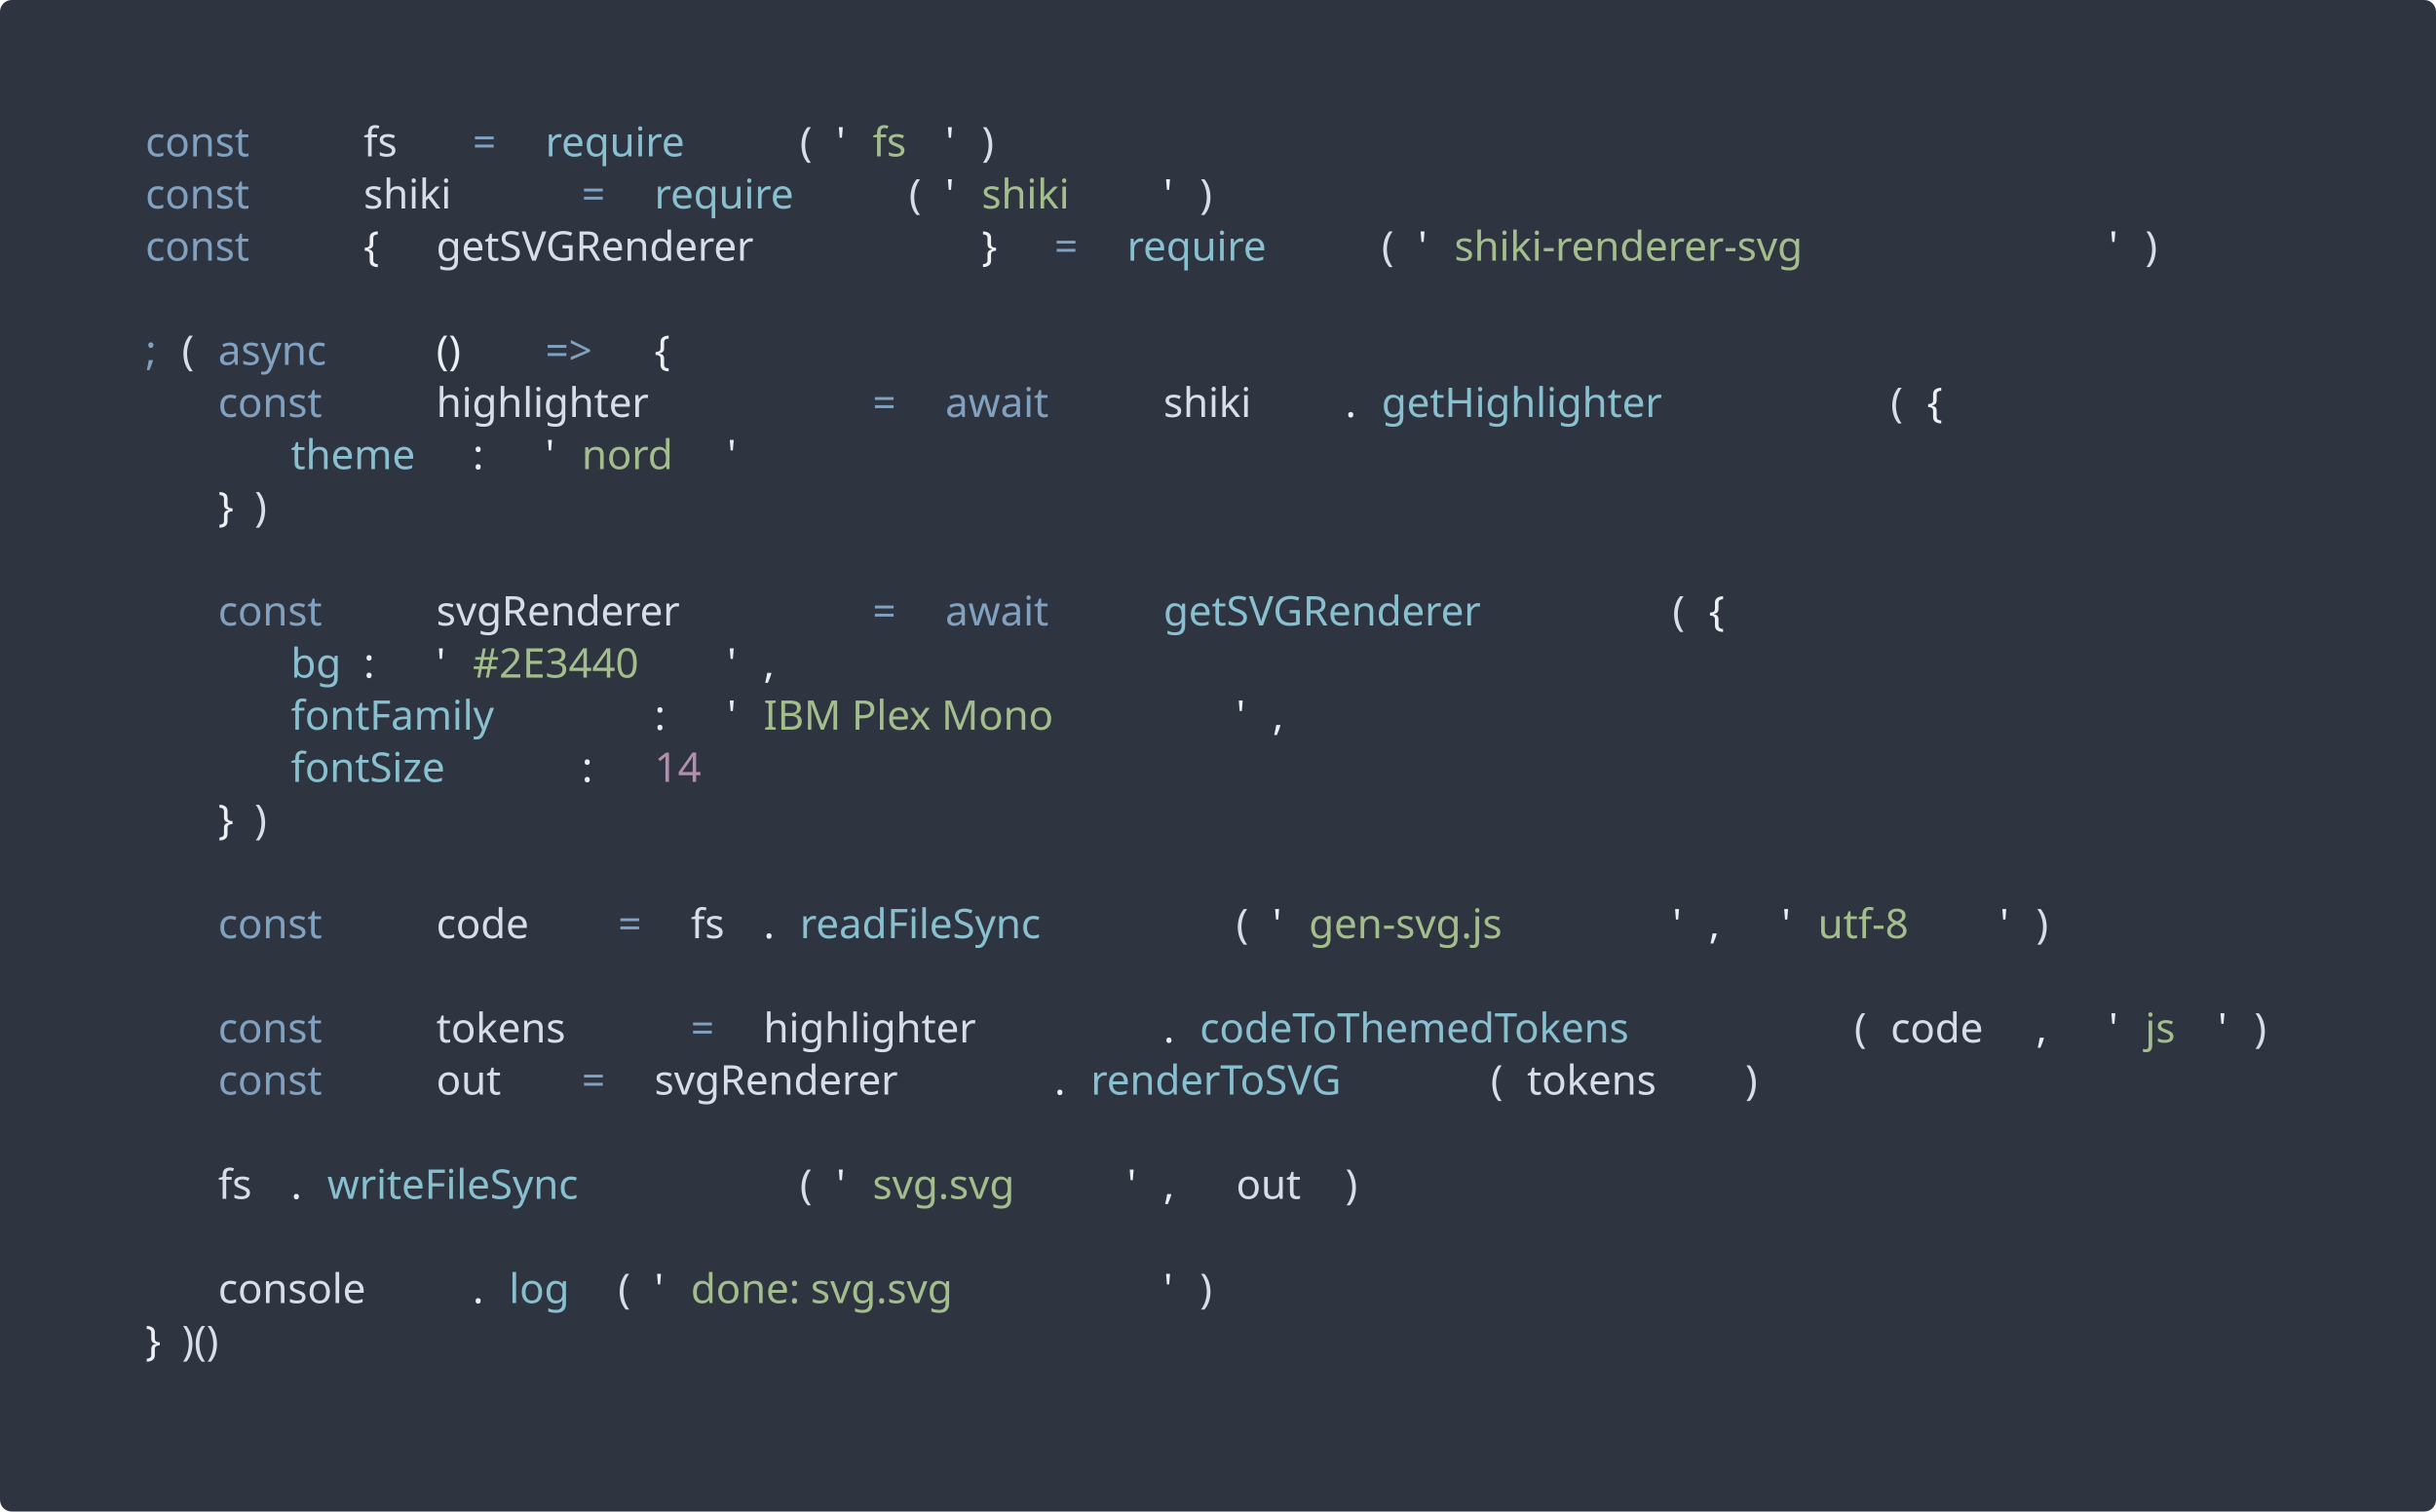
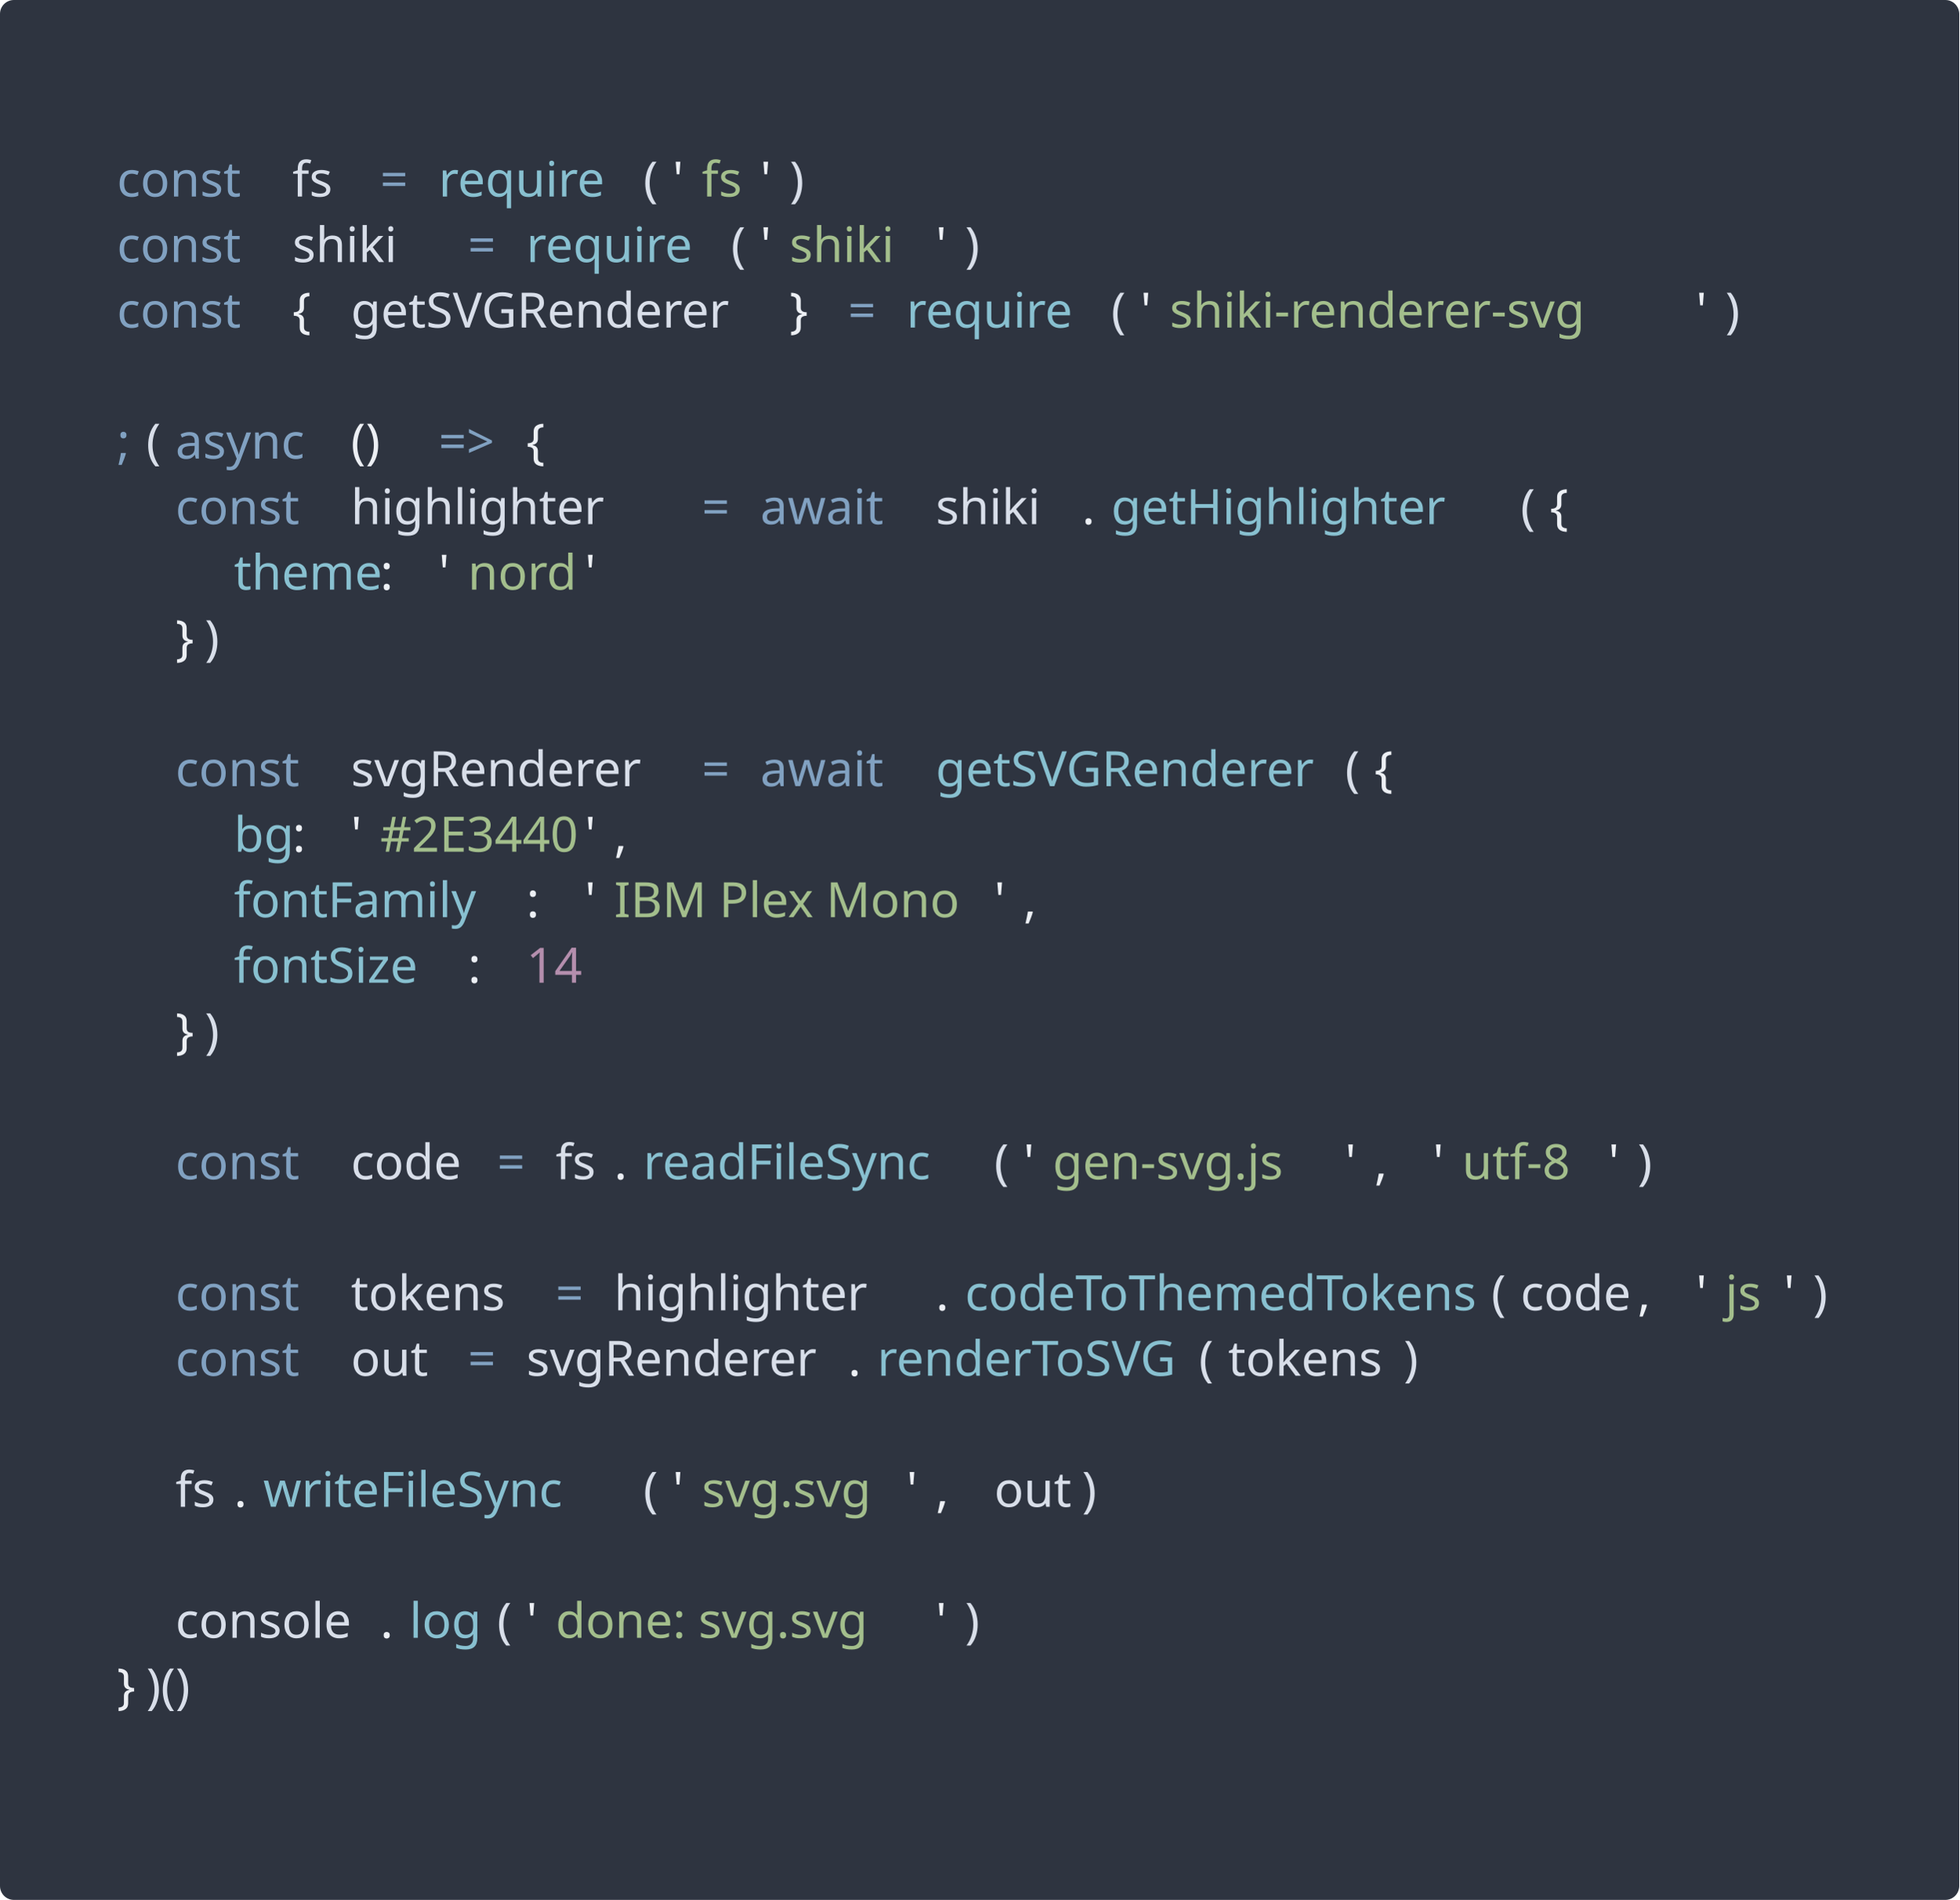
- <svg xmlns="http://www.w3.org/2000/svg" viewBox="0 0 834.032 517.61" width="834.032" height="517.61">
-   <rect id="bg" fill="#2E3440" width="834.032" height="517.61" rx="4" />
-   <g id="tokens" transform="translate(49.79297, 35.69727)">
-     <text font-family="IBM Plex Mono" font-size="14" y="17.849">
+ <svg xmlns="http://www.w3.org/2000/svg" viewBox="0 0 562.8 545.664" width="562.8" height="545.664">
+   <rect id="bg" fill="#2E3440" width="562.8" height="545.664" rx="4" />
+   <g id="tokens" transform="translate(33.59998, 37.632)">
+     <text font-family="IBM Plex Mono" font-size="14" y="18.816">
      <tspan x="0" fill="#81A1C1">const</tspan>
-       <tspan x="62.241" fill="#D8DEE9" opacity="1"> </tspan>
-       <tspan x="74.689" fill="#D8DEE9">fs</tspan>
-       <tspan x="99.586" fill="#D8DEE9" opacity="1"> </tspan>
-       <tspan x="112.034" fill="#81A1C1">=</tspan>
-       <tspan x="124.482" fill="#D8DEE9" opacity="1"> </tspan>
-       <tspan x="136.931" fill="#88C0D0">require</tspan>
-       <tspan x="224.068" fill="#D8DEE9" opacity="1">(</tspan>
-       <tspan x="236.517" fill="#ECEFF4">'</tspan>
-       <tspan x="248.965" fill="#A3BE8C">fs</tspan>
-       <tspan x="273.861" fill="#ECEFF4">'</tspan>
-       <tspan x="286.31" fill="#D8DEE9" opacity="1">)</tspan>
-     </text>
-     <text font-family="IBM Plex Mono" font-size="14" y="35.697">
+       <tspan x="42" fill="#D8DEE9" opacity="1"> </tspan>
+       <tspan x="50.4" fill="#D8DEE9">fs</tspan>
+       <tspan x="67.2" fill="#D8DEE9" opacity="1"> </tspan>
+       <tspan x="75.6" fill="#81A1C1">=</tspan>
+       <tspan x="84" fill="#D8DEE9" opacity="1"> </tspan>
+       <tspan x="92.4" fill="#88C0D0">require</tspan>
+       <tspan x="151.2" fill="#D8DEE9" opacity="1">(</tspan>
+       <tspan x="159.6" fill="#ECEFF4">'</tspan>
+       <tspan x="168" fill="#A3BE8C">fs</tspan>
+       <tspan x="184.8" fill="#ECEFF4">'</tspan>
+       <tspan x="193.2" fill="#D8DEE9" opacity="1">)</tspan>
+     </text>
+     <text font-family="IBM Plex Mono" font-size="14" y="37.632">
      <tspan x="0" fill="#81A1C1">const</tspan>
-       <tspan x="62.241" fill="#D8DEE9" opacity="1"> </tspan>
-       <tspan x="74.689" fill="#D8DEE9">shiki</tspan>
-       <tspan x="136.931" fill="#D8DEE9" opacity="1"> </tspan>
-       <tspan x="149.379" fill="#81A1C1">=</tspan>
-       <tspan x="161.827" fill="#D8DEE9" opacity="1"> </tspan>
-       <tspan x="174.275" fill="#88C0D0">require</tspan>
-       <tspan x="261.413" fill="#D8DEE9" opacity="1">(</tspan>
-       <tspan x="273.861" fill="#ECEFF4">'</tspan>
-       <tspan x="286.31" fill="#A3BE8C">shiki</tspan>
-       <tspan x="348.551" fill="#ECEFF4">'</tspan>
-       <tspan x="360.999" fill="#D8DEE9" opacity="1">)</tspan>
-     </text>
-     <text font-family="IBM Plex Mono" font-size="14" y="53.546">
+       <tspan x="42" fill="#D8DEE9" opacity="1"> </tspan>
+       <tspan x="50.4" fill="#D8DEE9">shiki</tspan>
+       <tspan x="92.4" fill="#D8DEE9" opacity="1"> </tspan>
+       <tspan x="100.8" fill="#81A1C1">=</tspan>
+       <tspan x="109.2" fill="#D8DEE9" opacity="1"> </tspan>
+       <tspan x="117.6" fill="#88C0D0">require</tspan>
+       <tspan x="176.4" fill="#D8DEE9" opacity="1">(</tspan>
+       <tspan x="184.8" fill="#ECEFF4">'</tspan>
+       <tspan x="193.2" fill="#A3BE8C">shiki</tspan>
+       <tspan x="235.2" fill="#ECEFF4">'</tspan>
+       <tspan x="243.6" fill="#D8DEE9" opacity="1">)</tspan>
+     </text>
+     <text font-family="IBM Plex Mono" font-size="14" y="56.448">
      <tspan x="0" fill="#81A1C1">const</tspan>
-       <tspan x="62.241" fill="#D8DEE9" opacity="1"> </tspan>
-       <tspan x="74.689" fill="#ECEFF4">{</tspan>
-       <tspan x="87.138" fill="#D8DEE9" opacity="1"> </tspan>
-       <tspan x="99.586" fill="#D8DEE9">getSVGRenderer</tspan>
-       <tspan x="273.861" fill="#D8DEE9" opacity="1"> </tspan>
-       <tspan x="286.31" fill="#ECEFF4">}</tspan>
-       <tspan x="298.758" fill="#D8DEE9" opacity="1"> </tspan>
-       <tspan x="311.206" fill="#81A1C1">=</tspan>
-       <tspan x="323.654" fill="#D8DEE9" opacity="1"> </tspan>
-       <tspan x="336.103" fill="#88C0D0">require</tspan>
-       <tspan x="423.24" fill="#D8DEE9" opacity="1">(</tspan>
-       <tspan x="435.688" fill="#ECEFF4">'</tspan>
-       <tspan x="448.137" fill="#A3BE8C">shiki-renderer-svg</tspan>
-       <tspan x="672.205" fill="#ECEFF4">'</tspan>
-       <tspan x="684.653" fill="#D8DEE9" opacity="1">)</tspan>
-     </text>
-     <text font-family="IBM Plex Mono" font-size="14" y="89.243">
+       <tspan x="42" fill="#D8DEE9" opacity="1"> </tspan>
+       <tspan x="50.4" fill="#ECEFF4">{</tspan>
+       <tspan x="58.8" fill="#D8DEE9" opacity="1"> </tspan>
+       <tspan x="67.2" fill="#D8DEE9">getSVGRenderer</tspan>
+       <tspan x="184.8" fill="#D8DEE9" opacity="1"> </tspan>
+       <tspan x="193.2" fill="#ECEFF4">}</tspan>
+       <tspan x="201.6" fill="#D8DEE9" opacity="1"> </tspan>
+       <tspan x="210" fill="#81A1C1">=</tspan>
+       <tspan x="218.4" fill="#D8DEE9" opacity="1"> </tspan>
+       <tspan x="226.8" fill="#88C0D0">require</tspan>
+       <tspan x="285.6" fill="#D8DEE9" opacity="1">(</tspan>
+       <tspan x="294" fill="#ECEFF4">'</tspan>
+       <tspan x="302.4" fill="#A3BE8C">shiki-renderer-svg</tspan>
+       <tspan x="453.6" fill="#ECEFF4">'</tspan>
+       <tspan x="462" fill="#D8DEE9" opacity="1">)</tspan>
+     </text>
+     <text font-family="IBM Plex Mono" font-size="14" y="94.08">
      <tspan x="0" fill="#81A1C1">;</tspan>
-       <tspan x="12.448" fill="#D8DEE9" opacity="1">(</tspan>
-       <tspan x="24.896" fill="#81A1C1">async</tspan>
-       <tspan x="87.138" fill="#D8DEE9" opacity="1"> </tspan>
-       <tspan x="99.586" fill="#ECEFF4">()</tspan>
-       <tspan x="124.482" fill="#D8DEE9" opacity="1"> </tspan>
-       <tspan x="136.931" fill="#81A1C1">=&gt;</tspan>
-       <tspan x="161.827" fill="#D8DEE9" opacity="1"> </tspan>
-       <tspan x="174.275" fill="#ECEFF4">{</tspan>
-     </text>
-     <text font-family="IBM Plex Mono" font-size="14" y="107.092">
-       <tspan x="0" fill="#D8DEE9" opacity="1">  </tspan>
-       <tspan x="24.896" fill="#81A1C1">const</tspan>
-       <tspan x="87.138" fill="#D8DEE9" opacity="1"> </tspan>
-       <tspan x="99.586" fill="#D8DEE9">highlighter</tspan>
-       <tspan x="236.517" fill="#D8DEE9" opacity="1"> </tspan>
-       <tspan x="248.965" fill="#81A1C1">=</tspan>
-       <tspan x="261.413" fill="#D8DEE9" opacity="1"> </tspan>
-       <tspan x="273.861" fill="#81A1C1">await</tspan>
-       <tspan x="336.103" fill="#D8DEE9" opacity="1"> </tspan>
-       <tspan x="348.551" fill="#D8DEE9">shiki</tspan>
-       <tspan x="410.792" fill="#ECEFF4">.</tspan>
-       <tspan x="423.24" fill="#88C0D0">getHighlighter</tspan>
-       <tspan x="597.516" fill="#D8DEE9" opacity="1">(</tspan>
-       <tspan x="609.964" fill="#ECEFF4">{</tspan>
-     </text>
-     <text font-family="IBM Plex Mono" font-size="14" y="124.94">
-       <tspan x="0" fill="#D8DEE9" opacity="1">    </tspan>
-       <tspan x="49.793" fill="#88C0D0">theme</tspan>
-       <tspan x="112.034" fill="#ECEFF4">:</tspan>
-       <tspan x="124.482" fill="#D8DEE9" opacity="1"> </tspan>
-       <tspan x="136.931" fill="#ECEFF4">'</tspan>
-       <tspan x="149.379" fill="#A3BE8C">nord</tspan>
-       <tspan x="199.172" fill="#ECEFF4">'</tspan>
-     </text>
-     <text font-family="IBM Plex Mono" font-size="14" y="142.789">
-       <tspan x="0" fill="#D8DEE9" opacity="1">  </tspan>
-       <tspan x="24.896" fill="#ECEFF4">}</tspan>
-       <tspan x="37.345" fill="#D8DEE9" opacity="1">)</tspan>
-     </text>
-     <text font-family="IBM Plex Mono" font-size="14" y="178.486">
-       <tspan x="0" fill="#D8DEE9" opacity="1">  </tspan>
-       <tspan x="24.896" fill="#81A1C1">const</tspan>
-       <tspan x="87.138" fill="#D8DEE9" opacity="1"> </tspan>
-       <tspan x="99.586" fill="#D8DEE9">svgRenderer</tspan>
-       <tspan x="236.517" fill="#D8DEE9" opacity="1"> </tspan>
-       <tspan x="248.965" fill="#81A1C1">=</tspan>
-       <tspan x="261.413" fill="#D8DEE9" opacity="1"> </tspan>
-       <tspan x="273.861" fill="#81A1C1">await</tspan>
-       <tspan x="336.103" fill="#D8DEE9" opacity="1"> </tspan>
-       <tspan x="348.551" fill="#88C0D0">getSVGRenderer</tspan>
-       <tspan x="522.826" fill="#D8DEE9" opacity="1">(</tspan>
-       <tspan x="535.274" fill="#ECEFF4">{</tspan>
-     </text>
-     <text font-family="IBM Plex Mono" font-size="14" y="196.335">
-       <tspan x="0" fill="#D8DEE9" opacity="1">    </tspan>
-       <tspan x="49.793" fill="#88C0D0">bg</tspan>
-       <tspan x="74.689" fill="#ECEFF4">:</tspan>
-       <tspan x="87.138" fill="#D8DEE9" opacity="1"> </tspan>
-       <tspan x="99.586" fill="#ECEFF4">'</tspan>
-       <tspan x="112.034" fill="#A3BE8C">#2E3440</tspan>
-       <tspan x="199.172" fill="#ECEFF4">'</tspan>
-       <tspan x="211.62" fill="#ECEFF4">,</tspan>
-     </text>
-     <text font-family="IBM Plex Mono" font-size="14" y="214.184">
-       <tspan x="0" fill="#D8DEE9" opacity="1">    </tspan>
-       <tspan x="49.793" fill="#88C0D0">fontFamily</tspan>
-       <tspan x="174.275" fill="#ECEFF4">:</tspan>
-       <tspan x="186.724" fill="#D8DEE9" opacity="1"> </tspan>
-       <tspan x="199.172" fill="#ECEFF4">'</tspan>
-       <tspan x="211.62" fill="#A3BE8C">IBM Plex Mono</tspan>
-       <tspan x="373.447" fill="#ECEFF4">'</tspan>
-       <tspan x="385.896" fill="#ECEFF4">,</tspan>
-     </text>
-     <text font-family="IBM Plex Mono" font-size="14" y="232.032">
-       <tspan x="0" fill="#D8DEE9" opacity="1">    </tspan>
-       <tspan x="49.793" fill="#88C0D0">fontSize</tspan>
-       <tspan x="149.379" fill="#ECEFF4">:</tspan>
-       <tspan x="161.827" fill="#D8DEE9" opacity="1"> </tspan>
-       <tspan x="174.275" fill="#B48EAD">14</tspan>
-     </text>
-     <text font-family="IBM Plex Mono" font-size="14" y="249.881">
-       <tspan x="0" fill="#D8DEE9" opacity="1">  </tspan>
-       <tspan x="24.896" fill="#ECEFF4">}</tspan>
-       <tspan x="37.345" fill="#D8DEE9" opacity="1">)</tspan>
-     </text>
-     <text font-family="IBM Plex Mono" font-size="14" y="285.578">
-       <tspan x="0" fill="#D8DEE9" opacity="1">  </tspan>
-       <tspan x="24.896" fill="#81A1C1">const</tspan>
-       <tspan x="87.138" fill="#D8DEE9" opacity="1"> </tspan>
-       <tspan x="99.586" fill="#D8DEE9">code</tspan>
-       <tspan x="149.379" fill="#D8DEE9" opacity="1"> </tspan>
-       <tspan x="161.827" fill="#81A1C1">=</tspan>
-       <tspan x="174.275" fill="#D8DEE9" opacity="1"> </tspan>
-       <tspan x="186.724" fill="#D8DEE9">fs</tspan>
-       <tspan x="211.62" fill="#ECEFF4">.</tspan>
-       <tspan x="224.068" fill="#88C0D0">readFileSync</tspan>
-       <tspan x="373.447" fill="#D8DEE9" opacity="1">(</tspan>
-       <tspan x="385.896" fill="#ECEFF4">'</tspan>
-       <tspan x="398.344" fill="#A3BE8C">gen-svg.js</tspan>
-       <tspan x="522.826" fill="#ECEFF4">'</tspan>
-       <tspan x="535.274" fill="#ECEFF4">,</tspan>
-       <tspan x="547.723" fill="#D8DEE9" opacity="1"> </tspan>
-       <tspan x="560.171" fill="#ECEFF4">'</tspan>
-       <tspan x="572.619" fill="#A3BE8C">utf-8</tspan>
-       <tspan x="634.86" fill="#ECEFF4">'</tspan>
-       <tspan x="647.309" fill="#D8DEE9" opacity="1">)</tspan>
-     </text>
-     <text font-family="IBM Plex Mono" font-size="14" y="321.275">
-       <tspan x="0" fill="#D8DEE9" opacity="1">  </tspan>
-       <tspan x="24.896" fill="#81A1C1">const</tspan>
-       <tspan x="87.138" fill="#D8DEE9" opacity="1"> </tspan>
-       <tspan x="99.586" fill="#D8DEE9">tokens</tspan>
-       <tspan x="174.275" fill="#D8DEE9" opacity="1"> </tspan>
-       <tspan x="186.724" fill="#81A1C1">=</tspan>
-       <tspan x="199.172" fill="#D8DEE9" opacity="1"> </tspan>
-       <tspan x="211.62" fill="#D8DEE9">highlighter</tspan>
-       <tspan x="348.551" fill="#ECEFF4">.</tspan>
-       <tspan x="360.999" fill="#88C0D0">codeToThemedTokens</tspan>
-       <tspan x="585.067" fill="#D8DEE9" opacity="1">(</tspan>
-       <tspan x="597.516" fill="#D8DEE9">code</tspan>
-       <tspan x="647.309" fill="#ECEFF4">,</tspan>
-       <tspan x="659.757" fill="#D8DEE9" opacity="1"> </tspan>
-       <tspan x="672.205" fill="#ECEFF4">'</tspan>
-       <tspan x="684.653" fill="#A3BE8C">js</tspan>
-       <tspan x="709.55" fill="#ECEFF4">'</tspan>
-       <tspan x="721.998" fill="#D8DEE9" opacity="1">)</tspan>
-     </text>
-     <text font-family="IBM Plex Mono" font-size="14" y="339.124">
-       <tspan x="0" fill="#D8DEE9" opacity="1">  </tspan>
-       <tspan x="24.896" fill="#81A1C1">const</tspan>
-       <tspan x="87.138" fill="#D8DEE9" opacity="1"> </tspan>
-       <tspan x="99.586" fill="#D8DEE9">out</tspan>
-       <tspan x="136.931" fill="#D8DEE9" opacity="1"> </tspan>
-       <tspan x="149.379" fill="#81A1C1">=</tspan>
-       <tspan x="161.827" fill="#D8DEE9" opacity="1"> </tspan>
-       <tspan x="174.275" fill="#D8DEE9">svgRenderer</tspan>
-       <tspan x="311.206" fill="#ECEFF4">.</tspan>
-       <tspan x="323.654" fill="#88C0D0">renderToSVG</tspan>
-       <tspan x="460.585" fill="#D8DEE9" opacity="1">(</tspan>
-       <tspan x="473.033" fill="#D8DEE9">tokens</tspan>
-       <tspan x="547.723" fill="#D8DEE9" opacity="1">)</tspan>
-     </text>
-     <text font-family="IBM Plex Mono" font-size="14" y="374.821">
-       <tspan x="0" fill="#D8DEE9" opacity="1">  </tspan>
-       <tspan x="24.896" fill="#D8DEE9">fs</tspan>
-       <tspan x="49.793" fill="#ECEFF4">.</tspan>
-       <tspan x="62.241" fill="#88C0D0">writeFileSync</tspan>
-       <tspan x="224.068" fill="#D8DEE9" opacity="1">(</tspan>
-       <tspan x="236.517" fill="#ECEFF4">'</tspan>
-       <tspan x="248.965" fill="#A3BE8C">svg.svg</tspan>
-       <tspan x="336.103" fill="#ECEFF4">'</tspan>
-       <tspan x="348.551" fill="#ECEFF4">,</tspan>
-       <tspan x="360.999" fill="#D8DEE9" opacity="1"> </tspan>
-       <tspan x="373.447" fill="#D8DEE9">out</tspan>
-       <tspan x="410.792" fill="#D8DEE9" opacity="1">)</tspan>
-     </text>
-     <text font-family="IBM Plex Mono" font-size="14" y="410.519">
-       <tspan x="0" fill="#D8DEE9" opacity="1">  </tspan>
-       <tspan x="24.896" fill="#D8DEE9">console</tspan>
-       <tspan x="112.034" fill="#ECEFF4">.</tspan>
-       <tspan x="124.482" fill="#88C0D0">log</tspan>
-       <tspan x="161.827" fill="#D8DEE9" opacity="1">(</tspan>
-       <tspan x="174.275" fill="#ECEFF4">'</tspan>
-       <tspan x="186.724" fill="#A3BE8C">done: svg.svg</tspan>
-       <tspan x="348.551" fill="#ECEFF4">'</tspan>
-       <tspan x="360.999" fill="#D8DEE9" opacity="1">)</tspan>
-     </text>
-     <text font-family="IBM Plex Mono" font-size="14" y="428.367">
+       <tspan x="8.4" fill="#D8DEE9" opacity="1">(</tspan>
+       <tspan x="16.8" fill="#81A1C1">async</tspan>
+       <tspan x="58.8" fill="#D8DEE9" opacity="1"> </tspan>
+       <tspan x="67.2" fill="#ECEFF4">()</tspan>
+       <tspan x="84" fill="#D8DEE9" opacity="1"> </tspan>
+       <tspan x="92.4" fill="#81A1C1">=&gt;</tspan>
+       <tspan x="109.2" fill="#D8DEE9" opacity="1"> </tspan>
+       <tspan x="117.6" fill="#ECEFF4">{</tspan>
+     </text>
+     <text font-family="IBM Plex Mono" font-size="14" y="112.896">
+       <tspan x="0" fill="#D8DEE9" opacity="1">  </tspan>
+       <tspan x="16.8" fill="#81A1C1">const</tspan>
+       <tspan x="58.8" fill="#D8DEE9" opacity="1"> </tspan>
+       <tspan x="67.2" fill="#D8DEE9">highlighter</tspan>
+       <tspan x="159.6" fill="#D8DEE9" opacity="1"> </tspan>
+       <tspan x="168" fill="#81A1C1">=</tspan>
+       <tspan x="176.4" fill="#D8DEE9" opacity="1"> </tspan>
+       <tspan x="184.8" fill="#81A1C1">await</tspan>
+       <tspan x="226.8" fill="#D8DEE9" opacity="1"> </tspan>
+       <tspan x="235.2" fill="#D8DEE9">shiki</tspan>
+       <tspan x="277.2" fill="#ECEFF4">.</tspan>
+       <tspan x="285.6" fill="#88C0D0">getHighlighter</tspan>
+       <tspan x="403.2" fill="#D8DEE9" opacity="1">(</tspan>
+       <tspan x="411.6" fill="#ECEFF4">{</tspan>
+     </text>
+     <text font-family="IBM Plex Mono" font-size="14" y="131.712">
+       <tspan x="0" fill="#D8DEE9" opacity="1">    </tspan>
+       <tspan x="33.6" fill="#88C0D0">theme</tspan>
+       <tspan x="75.6" fill="#ECEFF4">:</tspan>
+       <tspan x="84" fill="#D8DEE9" opacity="1"> </tspan>
+       <tspan x="92.4" fill="#ECEFF4">'</tspan>
+       <tspan x="100.8" fill="#A3BE8C">nord</tspan>
+       <tspan x="134.4" fill="#ECEFF4">'</tspan>
+     </text>
+     <text font-family="IBM Plex Mono" font-size="14" y="150.528">
+       <tspan x="0" fill="#D8DEE9" opacity="1">  </tspan>
+       <tspan x="16.8" fill="#ECEFF4">}</tspan>
+       <tspan x="25.2" fill="#D8DEE9" opacity="1">)</tspan>
+     </text>
+     <text font-family="IBM Plex Mono" font-size="14" y="188.16">
+       <tspan x="0" fill="#D8DEE9" opacity="1">  </tspan>
+       <tspan x="16.8" fill="#81A1C1">const</tspan>
+       <tspan x="58.8" fill="#D8DEE9" opacity="1"> </tspan>
+       <tspan x="67.2" fill="#D8DEE9">svgRenderer</tspan>
+       <tspan x="159.6" fill="#D8DEE9" opacity="1"> </tspan>
+       <tspan x="168" fill="#81A1C1">=</tspan>
+       <tspan x="176.4" fill="#D8DEE9" opacity="1"> </tspan>
+       <tspan x="184.8" fill="#81A1C1">await</tspan>
+       <tspan x="226.8" fill="#D8DEE9" opacity="1"> </tspan>
+       <tspan x="235.2" fill="#88C0D0">getSVGRenderer</tspan>
+       <tspan x="352.8" fill="#D8DEE9" opacity="1">(</tspan>
+       <tspan x="361.2" fill="#ECEFF4">{</tspan>
+     </text>
+     <text font-family="IBM Plex Mono" font-size="14" y="206.976">
+       <tspan x="0" fill="#D8DEE9" opacity="1">    </tspan>
+       <tspan x="33.6" fill="#88C0D0">bg</tspan>
+       <tspan x="50.4" fill="#ECEFF4">:</tspan>
+       <tspan x="58.8" fill="#D8DEE9" opacity="1"> </tspan>
+       <tspan x="67.2" fill="#ECEFF4">'</tspan>
+       <tspan x="75.6" fill="#A3BE8C">#2E3440</tspan>
+       <tspan x="134.4" fill="#ECEFF4">'</tspan>
+       <tspan x="142.8" fill="#ECEFF4">,</tspan>
+     </text>
+     <text font-family="IBM Plex Mono" font-size="14" y="225.792">
+       <tspan x="0" fill="#D8DEE9" opacity="1">    </tspan>
+       <tspan x="33.6" fill="#88C0D0">fontFamily</tspan>
+       <tspan x="117.6" fill="#ECEFF4">:</tspan>
+       <tspan x="126" fill="#D8DEE9" opacity="1"> </tspan>
+       <tspan x="134.4" fill="#ECEFF4">'</tspan>
+       <tspan x="142.8" fill="#A3BE8C">IBM Plex Mono</tspan>
+       <tspan x="252" fill="#ECEFF4">'</tspan>
+       <tspan x="260.4" fill="#ECEFF4">,</tspan>
+     </text>
+     <text font-family="IBM Plex Mono" font-size="14" y="244.608">
+       <tspan x="0" fill="#D8DEE9" opacity="1">    </tspan>
+       <tspan x="33.6" fill="#88C0D0">fontSize</tspan>
+       <tspan x="100.8" fill="#ECEFF4">:</tspan>
+       <tspan x="109.2" fill="#D8DEE9" opacity="1"> </tspan>
+       <tspan x="117.6" fill="#B48EAD">14</tspan>
+     </text>
+     <text font-family="IBM Plex Mono" font-size="14" y="263.424">
+       <tspan x="0" fill="#D8DEE9" opacity="1">  </tspan>
+       <tspan x="16.8" fill="#ECEFF4">}</tspan>
+       <tspan x="25.2" fill="#D8DEE9" opacity="1">)</tspan>
+     </text>
+     <text font-family="IBM Plex Mono" font-size="14" y="301.056">
+       <tspan x="0" fill="#D8DEE9" opacity="1">  </tspan>
+       <tspan x="16.8" fill="#81A1C1">const</tspan>
+       <tspan x="58.8" fill="#D8DEE9" opacity="1"> </tspan>
+       <tspan x="67.2" fill="#D8DEE9">code</tspan>
+       <tspan x="100.8" fill="#D8DEE9" opacity="1"> </tspan>
+       <tspan x="109.2" fill="#81A1C1">=</tspan>
+       <tspan x="117.6" fill="#D8DEE9" opacity="1"> </tspan>
+       <tspan x="126" fill="#D8DEE9">fs</tspan>
+       <tspan x="142.8" fill="#ECEFF4">.</tspan>
+       <tspan x="151.2" fill="#88C0D0">readFileSync</tspan>
+       <tspan x="252" fill="#D8DEE9" opacity="1">(</tspan>
+       <tspan x="260.4" fill="#ECEFF4">'</tspan>
+       <tspan x="268.8" fill="#A3BE8C">gen-svg.js</tspan>
+       <tspan x="352.8" fill="#ECEFF4">'</tspan>
+       <tspan x="361.2" fill="#ECEFF4">,</tspan>
+       <tspan x="369.6" fill="#D8DEE9" opacity="1"> </tspan>
+       <tspan x="378" fill="#ECEFF4">'</tspan>
+       <tspan x="386.4" fill="#A3BE8C">utf-8</tspan>
+       <tspan x="428.4" fill="#ECEFF4">'</tspan>
+       <tspan x="436.8" fill="#D8DEE9" opacity="1">)</tspan>
+     </text>
+     <text font-family="IBM Plex Mono" font-size="14" y="338.688">
+       <tspan x="0" fill="#D8DEE9" opacity="1">  </tspan>
+       <tspan x="16.8" fill="#81A1C1">const</tspan>
+       <tspan x="58.8" fill="#D8DEE9" opacity="1"> </tspan>
+       <tspan x="67.2" fill="#D8DEE9">tokens</tspan>
+       <tspan x="117.6" fill="#D8DEE9" opacity="1"> </tspan>
+       <tspan x="126" fill="#81A1C1">=</tspan>
+       <tspan x="134.4" fill="#D8DEE9" opacity="1"> </tspan>
+       <tspan x="142.8" fill="#D8DEE9">highlighter</tspan>
+       <tspan x="235.2" fill="#ECEFF4">.</tspan>
+       <tspan x="243.6" fill="#88C0D0">codeToThemedTokens</tspan>
+       <tspan x="394.8" fill="#D8DEE9" opacity="1">(</tspan>
+       <tspan x="403.2" fill="#D8DEE9">code</tspan>
+       <tspan x="436.8" fill="#ECEFF4">,</tspan>
+       <tspan x="445.2" fill="#D8DEE9" opacity="1"> </tspan>
+       <tspan x="453.6" fill="#ECEFF4">'</tspan>
+       <tspan x="462" fill="#A3BE8C">js</tspan>
+       <tspan x="478.8" fill="#ECEFF4">'</tspan>
+       <tspan x="487.2" fill="#D8DEE9" opacity="1">)</tspan>
+     </text>
+     <text font-family="IBM Plex Mono" font-size="14" y="357.504">
+       <tspan x="0" fill="#D8DEE9" opacity="1">  </tspan>
+       <tspan x="16.8" fill="#81A1C1">const</tspan>
+       <tspan x="58.8" fill="#D8DEE9" opacity="1"> </tspan>
+       <tspan x="67.2" fill="#D8DEE9">out</tspan>
+       <tspan x="92.4" fill="#D8DEE9" opacity="1"> </tspan>
+       <tspan x="100.8" fill="#81A1C1">=</tspan>
+       <tspan x="109.2" fill="#D8DEE9" opacity="1"> </tspan>
+       <tspan x="117.6" fill="#D8DEE9">svgRenderer</tspan>
+       <tspan x="210" fill="#ECEFF4">.</tspan>
+       <tspan x="218.4" fill="#88C0D0">renderToSVG</tspan>
+       <tspan x="310.8" fill="#D8DEE9" opacity="1">(</tspan>
+       <tspan x="319.2" fill="#D8DEE9">tokens</tspan>
+       <tspan x="369.6" fill="#D8DEE9" opacity="1">)</tspan>
+     </text>
+     <text font-family="IBM Plex Mono" font-size="14" y="395.136">
+       <tspan x="0" fill="#D8DEE9" opacity="1">  </tspan>
+       <tspan x="16.8" fill="#D8DEE9">fs</tspan>
+       <tspan x="33.6" fill="#ECEFF4">.</tspan>
+       <tspan x="42" fill="#88C0D0">writeFileSync</tspan>
+       <tspan x="151.2" fill="#D8DEE9" opacity="1">(</tspan>
+       <tspan x="159.6" fill="#ECEFF4">'</tspan>
+       <tspan x="168" fill="#A3BE8C">svg.svg</tspan>
+       <tspan x="226.8" fill="#ECEFF4">'</tspan>
+       <tspan x="235.2" fill="#ECEFF4">,</tspan>
+       <tspan x="243.6" fill="#D8DEE9" opacity="1"> </tspan>
+       <tspan x="252" fill="#D8DEE9">out</tspan>
+       <tspan x="277.2" fill="#D8DEE9" opacity="1">)</tspan>
+     </text>
+     <text font-family="IBM Plex Mono" font-size="14" y="432.768">
+       <tspan x="0" fill="#D8DEE9" opacity="1">  </tspan>
+       <tspan x="16.8" fill="#D8DEE9">console</tspan>
+       <tspan x="75.6" fill="#ECEFF4">.</tspan>
+       <tspan x="84" fill="#88C0D0">log</tspan>
+       <tspan x="109.2" fill="#D8DEE9" opacity="1">(</tspan>
+       <tspan x="117.6" fill="#ECEFF4">'</tspan>
+       <tspan x="126" fill="#A3BE8C">done: svg.svg</tspan>
+       <tspan x="235.2" fill="#ECEFF4">'</tspan>
+       <tspan x="243.6" fill="#D8DEE9" opacity="1">)</tspan>
+     </text>
+     <text font-family="IBM Plex Mono" font-size="14" y="451.584">
      <tspan x="0" fill="#ECEFF4">}</tspan>
-       <tspan x="12.448" fill="#D8DEE9" opacity="1">)()</tspan>
+       <tspan x="8.4" fill="#D8DEE9" opacity="1">)()</tspan>
    </text>
  </g>
</svg>
